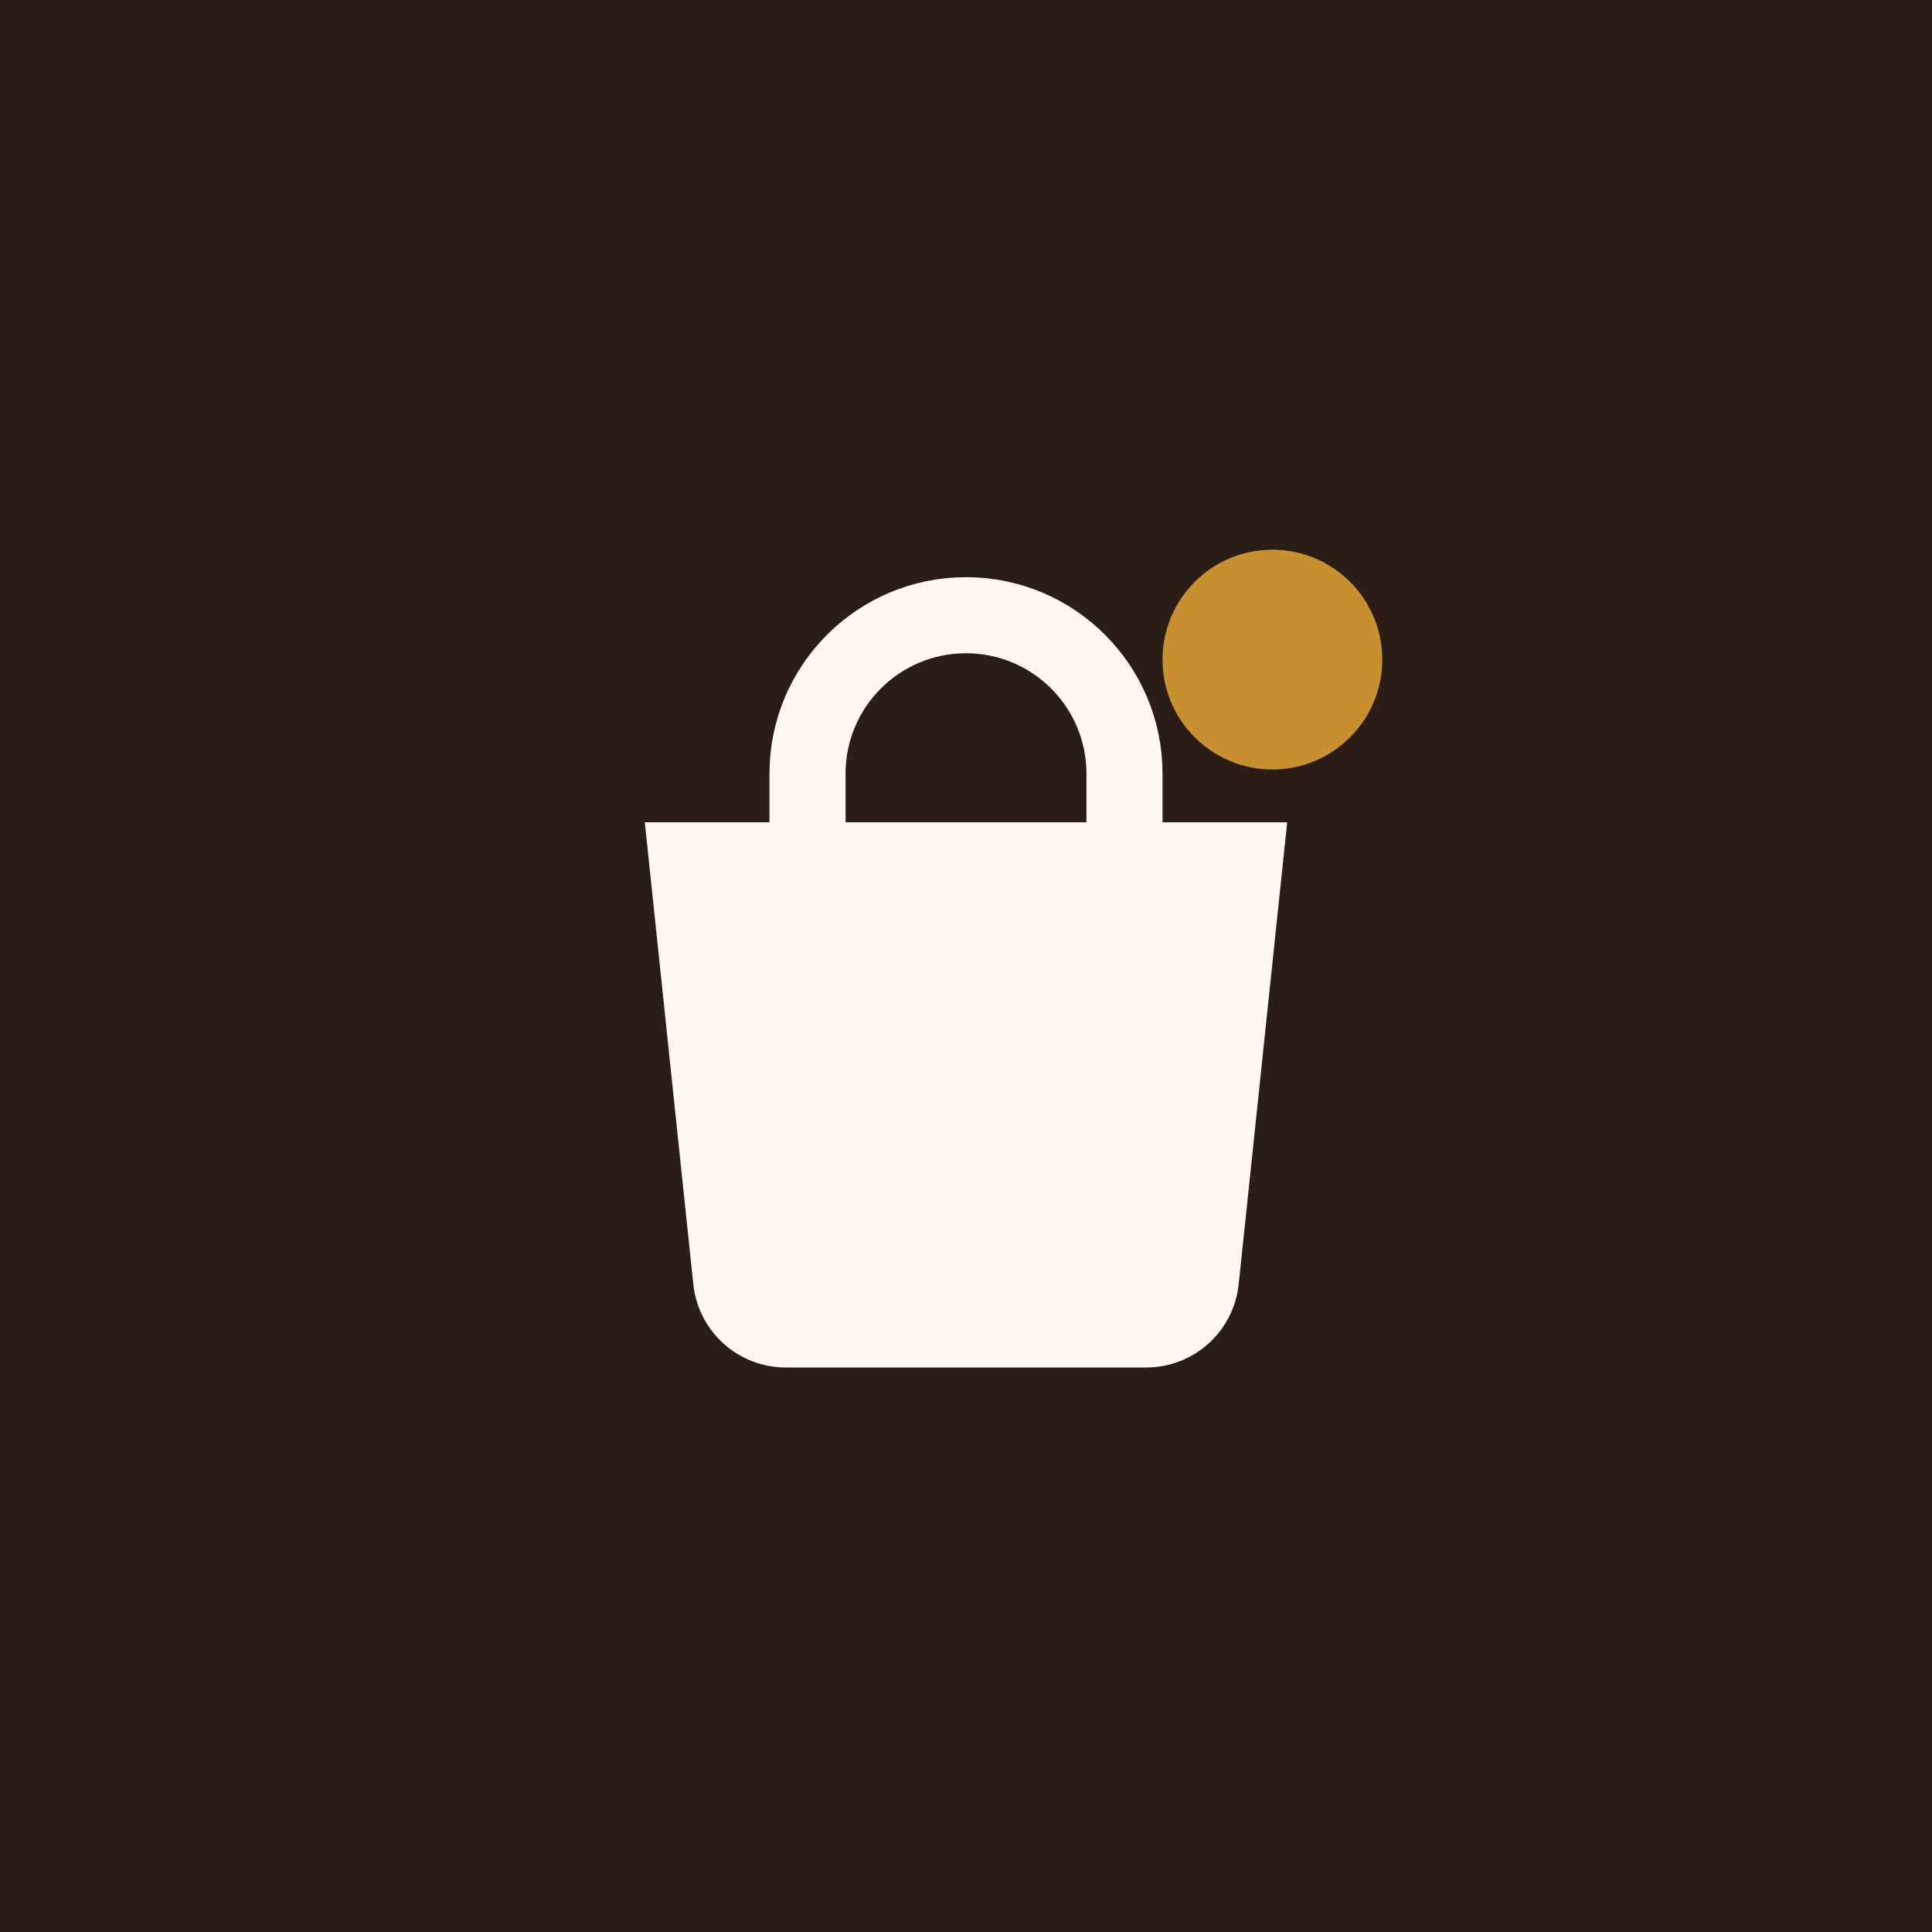
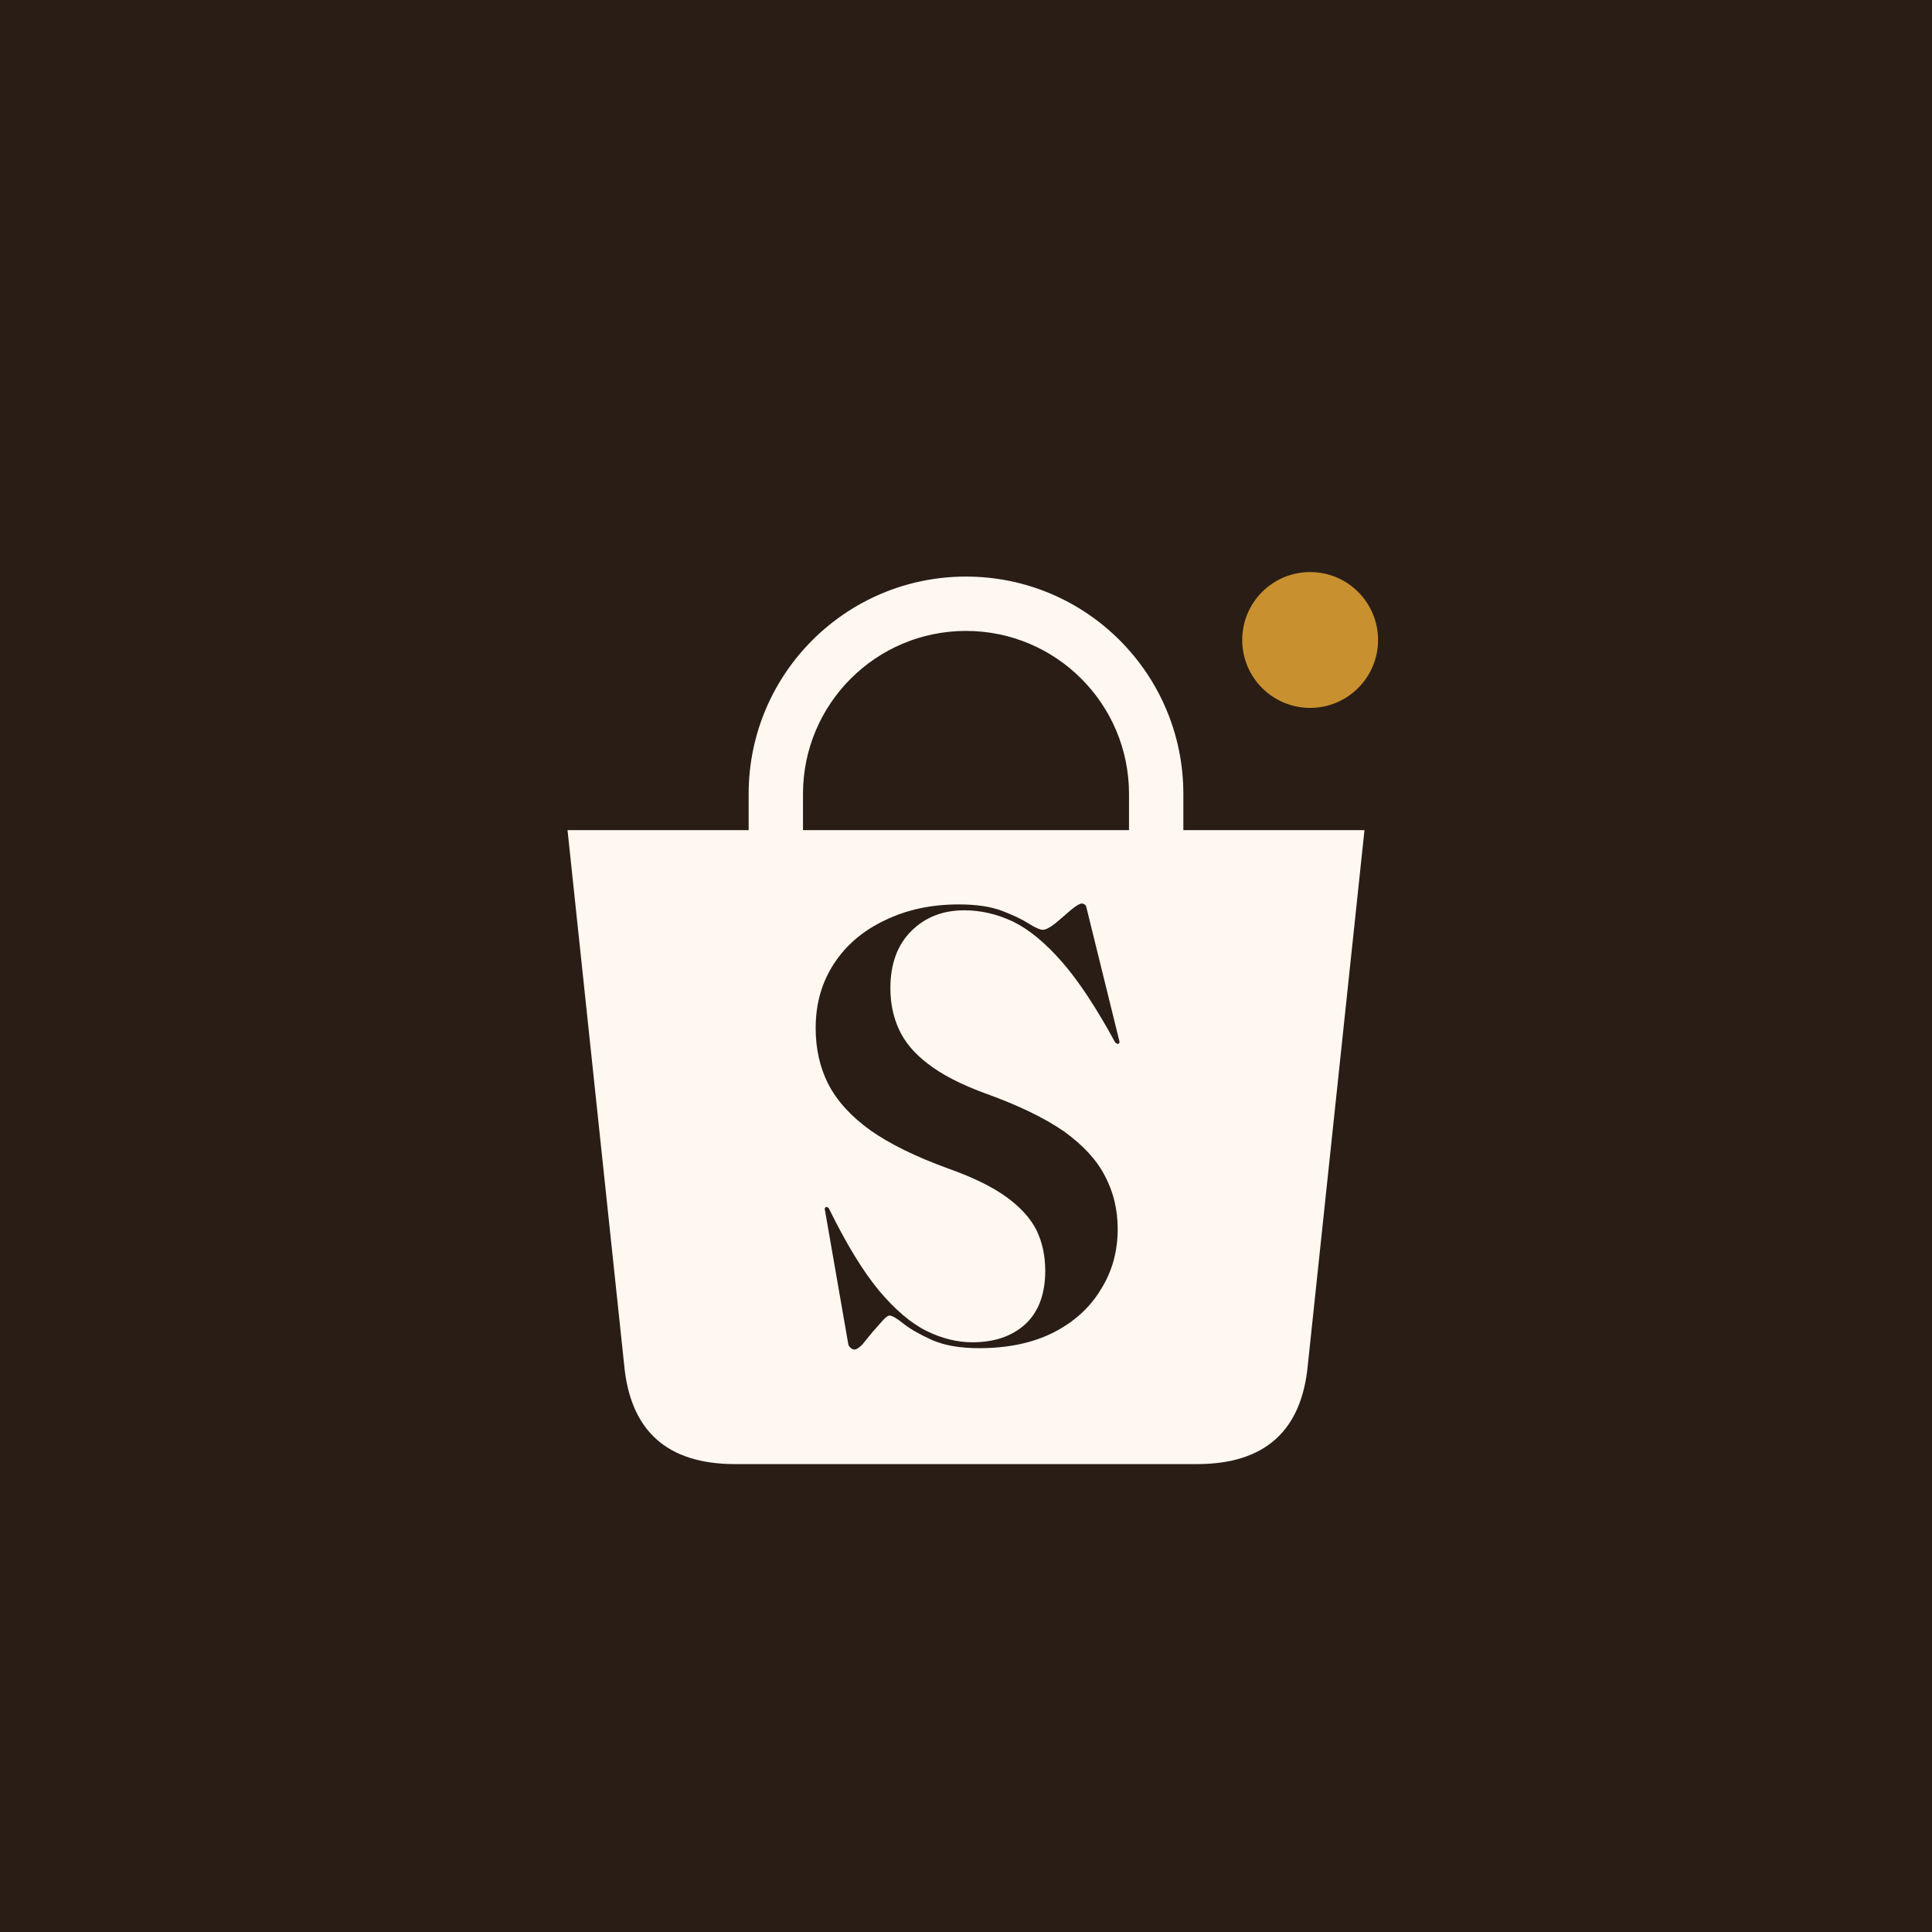
- <svg xmlns="http://www.w3.org/2000/svg" viewBox="0 0 64 64">
-   <rect width="64" height="64" fill="#2A1D16" />
-   <g transform="translate(9.6 9.6) scale(.7)">
-     <path d="M24.5 26.5v-3.6a7.5 7.5 0 0 1 15 0v3.6" fill="none" stroke="#FFF8F1" stroke-width="3.6" stroke-linecap="round" />
-     <path d="M16.8 25.2h30.4l-2.3 21.9a4.4 4.4 0 0 1-4.4 3.9H23.5a4.4 4.4 0 0 1-4.4-3.9z" fill="#FFF8F1" />
-     <circle cx="46.5" cy="17.5" r="5.2" fill="#C8902E" />
+ <svg xmlns="http://www.w3.org/2000/svg" viewBox="0 0 256 256">
+   <rect width="256" height="256" rx="0" fill="#2A1D16" />
+   <g transform="translate(51.2 54.8) scale(0.6)">
+     <path d="M80 92V84a48 48 0 0 1 96 0v8h-12v-8a36 36 0 0 0-72 0v8Z M40 92H216L203.5 210Q201.5 232 179 232H77Q54.5 232 52.5 210Z M130.9 206.4Q124.6 206.4 120.5 204.6Q116.5 202.8 114.2 201Q112 199.2 111.1 199.2Q110.6 199.2 109.6 200.3Q108.6 201.4 107.3 202.9Q106.1 204.4 105.1 205.6Q104 206.7 103.4 206.7Q103 206.7 102.6 206.4Q102.1 206 102 205.5L96.9 176.2Q96.8 175.8 96.8 175.6Q96.9 175.3 97 175.3Q97.2 175.1 97.4 175.3Q97.7 175.4 97.8 175.7Q103.5 187.3 108.8 193.7Q114.2 200.1 119.3 202.6Q124.4 205.1 129.4 205.1Q136.7 205.1 141.1 201.1Q145.5 197 145.5 189.3Q145.5 184.4 143.6 180.4Q141.6 176.4 136.9 173Q132.2 169.6 124 166.7Q113.3 162.8 106.9 158.3Q100.5 153.7 97.6 148.1Q94.8 142.6 94.8 135.7Q94.8 127.6 98.9 121.4Q102.9 115.3 110.1 111.9Q117.3 108.4 126.4 108.4Q132.2 108.4 135.9 109.8Q139.6 111.2 141.8 112.6Q144 114 145 114Q145.9 114 147.7 112.6Q149.5 111.1 151.2 109.6Q152.9 108.2 153.6 108.2Q153.9 108.2 154.2 108.4Q154.5 108.6 154.6 109.1L161.8 138.3Q161.9 138.6 161.9 138.9Q161.8 139.1 161.6 139.2Q161.5 139.3 161.3 139.1Q161 139 160.9 138.8Q154.7 127.4 149.2 121.1Q143.7 114.8 138.4 112.2Q133.1 109.7 127.6 109.7Q120.5 109.7 115.9 114.3Q111.3 118.9 111.3 126.9Q111.3 131.9 113.2 136Q115.1 140.2 119.6 143.6Q124.1 147.1 131.9 150Q143.1 154 149.6 158.5Q156 163.1 158.7 168.4Q161.5 173.7 161.5 180.1Q161.5 187.5 157.8 193.4Q154.2 199.4 147.4 202.9Q140.5 206.4 130.9 206.4Z" fill="#FFF8F1" fill-rule="evenodd" />
+     <circle cx="204" cy="50" r="15" fill="#C8902E" />
  </g>
</svg>
